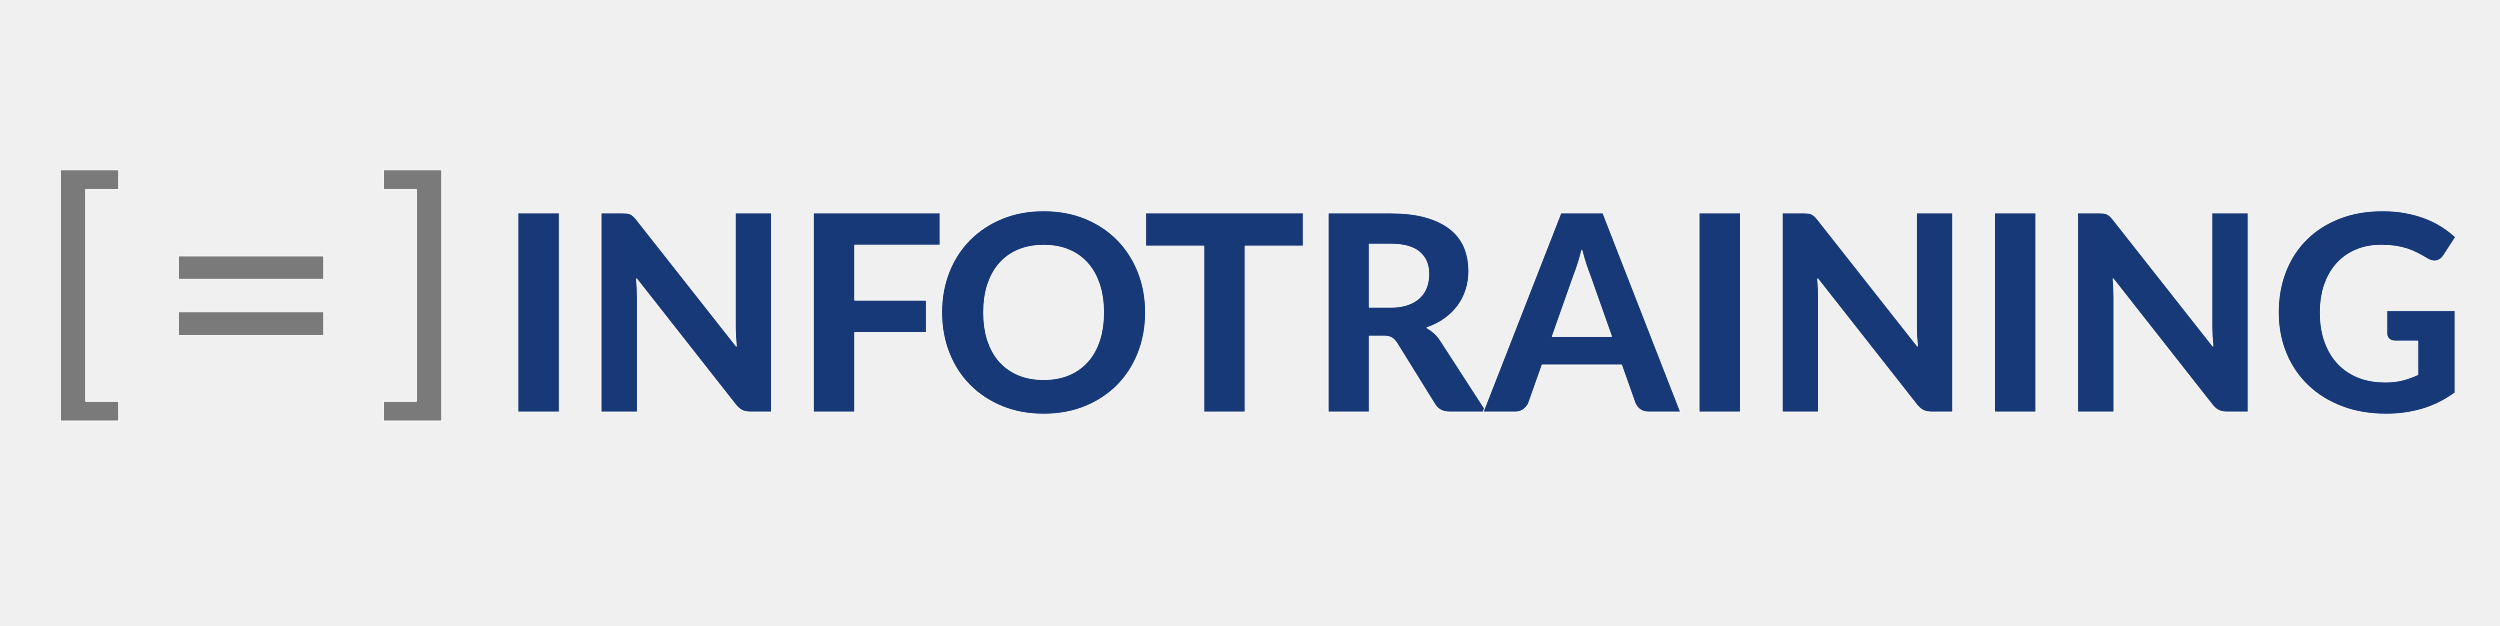
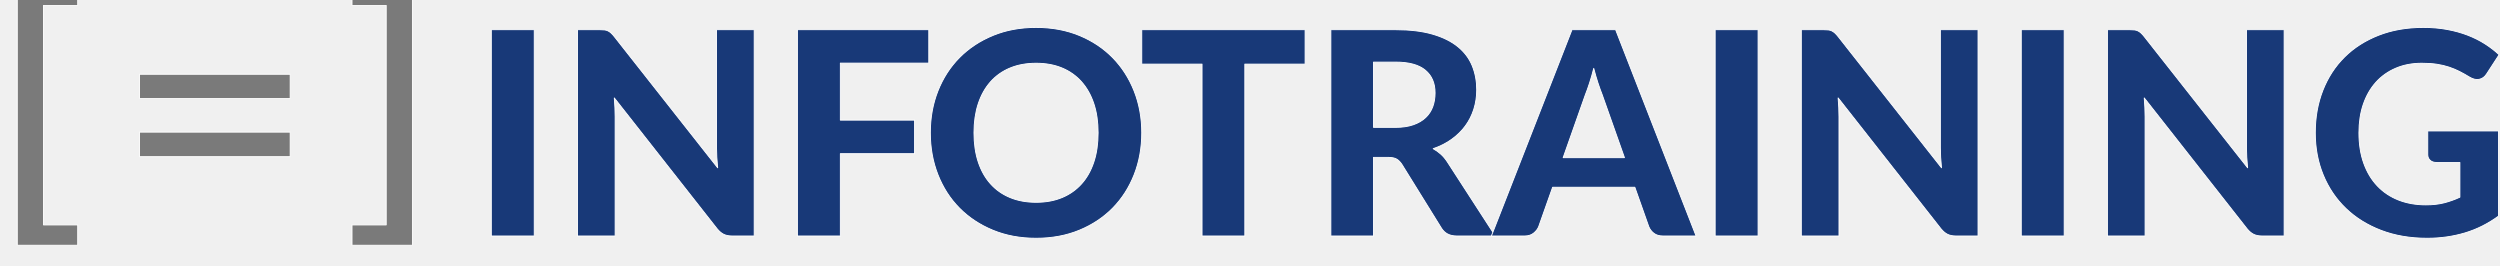
- <svg xmlns="http://www.w3.org/2000/svg" width="100%" height="100%" viewBox="0 0 5906 1477" version="1.1" xml:space="preserve" style="fill-rule:evenodd;clip-rule:evenodd;stroke-linejoin:round;stroke-miterlimit:2;">
-   <g transform="matrix(4.620943,0,0,4.620943,-1431.235,-1226.231)">
-     <g transform="matrix(144,0,0,144,545.5529,461.6046)">
-         </g>
-     <text x="308.037px" y="461.605px" style="font-family:'Consolas', monospace;font-size:144px;fill:rgb(122,122,122);stroke:white;stroke-width:0.45px;">[=]</text>
-   </g>
-   <g transform="matrix(4.502277,0,0,4.502277,245.9013,-2242.726)">
-     <rect x="217.119" y="609.855" width="21.744" height="104.472" style="fill:rgb(24,57,120);fill-rule:nonzero;stroke:white;stroke-width:0.46px;" />
-   </g>
-   <g transform="matrix(4.502277,0,0,4.502277,245.9013,-2242.726)">
-     <path d="M350.247,609.855L350.247,714.327L339.087,714.327C337.407,714.327 335.991,714.051 334.839,713.499C333.687,712.947 332.559,711.999 331.455,710.655L279.399,644.415C279.543,646.095 279.651,647.751 279.723,649.383C279.795,651.015 279.831,652.527 279.831,653.919L279.831,714.327L260.751,714.327L260.751,609.855L272.127,609.855C273.039,609.855 273.819,609.891 274.467,609.963C275.115,610.035 275.703,610.203 276.231,610.467C276.759,610.731 277.263,611.079 277.743,611.511C278.223,611.943 278.751,612.519 279.327,613.239L331.743,679.767C331.551,677.943 331.407,676.179 331.311,674.475C331.215,672.771 331.167,671.151 331.167,669.615L331.167,609.855L350.247,609.855Z" style="fill:rgb(24,57,120);fill-rule:nonzero;stroke:white;stroke-width:0.46px;" />
-   </g>
-   <g transform="matrix(4.502277,0,0,4.502277,245.9013,-2242.726)">
-     <path d="M393.879,626.775L393.879,655.647L431.463,655.647L431.463,672.639L393.879,672.639L393.879,714.327L372.135,714.327L372.135,609.855L438.663,609.855L438.663,626.775L393.879,626.775Z" style="fill:rgb(24,57,120);fill-rule:nonzero;stroke:white;stroke-width:0.46px;" />
-   </g>
-   <g transform="matrix(4.502277,0,0,4.502277,213.7658,-2242.726)">
-     <path d="M553.647,662.055C553.647,669.687 552.363,676.767 549.795,683.295C547.227,689.823 543.603,695.463 538.923,700.215C534.243,704.967 528.615,708.699 522.039,711.411C515.463,714.123 508.167,715.479 500.151,715.479C492.135,715.479 484.839,714.123 478.263,711.411C471.687,708.699 466.047,704.967 461.343,700.215C456.639,695.463 453.003,689.823 450.435,683.295C447.867,676.767 446.583,669.687 446.583,662.055C446.583,654.423 447.867,647.355 450.435,640.851C453.003,634.347 456.639,628.719 461.343,623.967C466.047,619.215 471.687,615.483 478.263,612.771C484.839,610.059 492.135,608.703 500.151,608.703C508.167,608.703 515.463,610.059 522.039,612.771C528.615,615.483 534.243,619.227 538.923,624.003C543.603,628.779 547.227,634.419 549.795,640.923C552.363,647.427 553.647,654.471 553.647,662.055ZM531.543,662.055C531.543,656.583 530.823,651.675 529.383,647.331C527.943,642.987 525.867,639.291 523.155,636.243C520.443,633.195 517.155,630.867 513.291,629.259C509.427,627.651 505.047,626.847 500.151,626.847C495.255,626.847 490.863,627.651 486.975,629.259C483.087,630.867 479.787,633.195 477.075,636.243C474.363,639.291 472.287,642.987 470.847,647.331C469.407,651.675 468.687,656.583 468.687,662.055C468.687,667.575 469.407,672.507 470.847,676.851C472.287,681.195 474.363,684.879 477.075,687.903C479.787,690.927 483.087,693.243 486.975,694.851C490.863,696.459 495.255,697.263 500.151,697.263C505.047,697.263 509.427,696.459 513.291,694.851C517.155,693.243 520.443,690.927 523.155,687.903C525.867,684.879 527.943,681.195 529.383,676.851C530.823,672.507 531.543,667.575 531.543,662.055Z" style="fill:rgb(24,57,120);fill-rule:nonzero;stroke:white;stroke-width:0.46px;" />
-   </g>
-   <g transform="matrix(4.502277,0,0,4.502277,195.9368,-2242.726)">
-     <path d="M640.335,627.279L609.807,627.279L609.807,714.327L588.135,714.327L588.135,627.279L557.607,627.279L557.607,609.855L640.335,609.855L640.335,627.279Z" style="fill:rgb(24,57,120);fill-rule:nonzero;stroke:white;stroke-width:0.46px;" />
-   </g>
-   <g transform="matrix(4.502277,0,0,4.502277,195.9368,-2242.726)">
-     <path d="M686.055,659.319C689.559,659.319 692.583,658.875 695.127,657.987C697.671,657.099 699.759,655.875 701.391,654.315C703.023,652.755 704.223,650.919 704.991,648.807C705.759,646.695 706.143,644.391 706.143,641.895C706.143,636.951 704.499,633.111 701.211,630.375C697.923,627.639 692.919,626.271 686.199,626.271L674.967,626.271L674.967,659.319L686.055,659.319ZM736.671,714.327L717.159,714.327C713.511,714.327 710.871,712.935 709.239,710.151L689.367,678.111C688.551,676.863 687.651,675.951 686.667,675.375C685.683,674.799 684.231,674.511 682.311,674.511L674.967,674.511L674.967,714.327L653.367,714.327L653.367,609.855L686.199,609.855C693.495,609.855 699.735,610.611 704.919,612.123C710.103,613.635 714.351,615.735 717.663,618.423C720.975,621.111 723.399,624.315 724.935,628.035C726.471,631.755 727.239,635.847 727.239,640.311C727.239,643.767 726.747,647.043 725.763,650.139C724.779,653.235 723.351,656.055 721.479,658.599C719.607,661.143 717.303,663.399 714.567,665.367C711.831,667.335 708.711,668.919 705.207,670.119C706.599,670.887 707.895,671.811 709.095,672.891C710.295,673.971 711.375,675.255 712.335,676.743L736.671,714.327Z" style="fill:rgb(24,57,120);fill-rule:nonzero;stroke:white;stroke-width:0.46px;" />
-   </g>
-   <g transform="matrix(4.502277,0,0,4.502277,195.9368,-2242.726)">
-     <path d="M802.047,674.655L790.743,642.687C790.071,641.007 789.363,639.039 788.619,636.783C787.875,634.527 787.167,632.079 786.495,629.439C785.823,632.127 785.115,634.611 784.371,636.891C783.627,639.171 782.919,641.151 782.247,642.831L771.015,674.655L802.047,674.655ZM838.335,714.327L821.559,714.327C819.687,714.327 818.163,713.883 816.987,712.995C815.811,712.107 814.935,710.967 814.359,709.575L807.303,689.631L765.687,689.631L758.631,709.575C758.151,710.775 757.311,711.867 756.111,712.851C754.911,713.835 753.399,714.327 751.575,714.327L734.655,714.327L775.479,609.855L797.583,609.855L838.335,714.327Z" style="fill:rgb(24,57,120);fill-rule:nonzero;stroke:white;stroke-width:0.46px;" />
-   </g>
-   <g transform="matrix(4.502277,0,0,4.502277,195.9368,-2242.726)">
-     <rect x="847.983" y="609.855" width="21.744" height="104.472" style="fill:rgb(24,57,120);fill-rule:nonzero;stroke:white;stroke-width:0.46px;" />
-   </g>
-   <g transform="matrix(4.502277,0,0,4.502277,195.9368,-2242.726)">
-     <path d="M981.111,609.855L981.111,714.327L969.951,714.327C968.271,714.327 966.855,714.051 965.703,713.499C964.551,712.947 963.423,711.999 962.319,710.655L910.263,644.415C910.407,646.095 910.515,647.751 910.587,649.383C910.659,651.015 910.695,652.527 910.695,653.919L910.695,714.327L891.615,714.327L891.615,609.855L902.991,609.855C903.903,609.855 904.683,609.891 905.331,609.963C905.979,610.035 906.567,610.203 907.095,610.467C907.623,610.731 908.127,611.079 908.607,611.511C909.087,611.943 909.615,612.519 910.191,613.239L962.607,679.767C962.415,677.943 962.271,676.179 962.175,674.475C962.079,672.771 962.031,671.151 962.031,669.615L962.031,609.855L981.111,609.855Z" style="fill:rgb(24,57,120);fill-rule:nonzero;stroke:white;stroke-width:0.46px;" />
-   </g>
-   <g transform="matrix(4.502277,0,0,4.502277,195.9368,-2242.726)">
-     <rect x="1002.999" y="609.855" width="21.744" height="104.472" style="fill:rgb(24,57,120);fill-rule:nonzero;stroke:white;stroke-width:0.46px;" />
-   </g>
-   <g transform="matrix(4.502277,0,0,4.502277,195.9368,-2242.726)">
-     <path d="M1136.127,609.855L1136.127,714.327L1124.967,714.327C1123.287,714.327 1121.871,714.051 1120.719,713.499C1119.567,712.947 1118.439,711.999 1117.335,710.655L1065.279,644.415C1065.423,646.095 1065.531,647.751 1065.603,649.383C1065.675,651.015 1065.711,652.527 1065.711,653.919L1065.711,714.327L1046.631,714.327L1046.631,609.855L1058.007,609.855C1058.919,609.855 1059.699,609.891 1060.347,609.963C1060.995,610.035 1061.583,610.203 1062.111,610.467C1062.639,610.731 1063.143,611.079 1063.623,611.511C1064.103,611.943 1064.631,612.519 1065.207,613.239L1117.623,679.767C1117.431,677.943 1117.287,676.179 1117.191,674.475C1117.095,672.771 1117.047,671.151 1117.047,669.615L1117.047,609.855L1136.127,609.855Z" style="fill:rgb(24,57,120);fill-rule:nonzero;stroke:white;stroke-width:0.46px;" />
-   </g>
-   <g transform="matrix(4.502277,0,0,4.502277,195.9368,-2242.726)">
-     <path d="M1208.847,661.119L1244.703,661.119L1244.703,704.247C1239.375,708.135 1233.699,710.979 1227.675,712.779C1221.651,714.579 1215.279,715.479 1208.559,715.479C1199.967,715.479 1192.191,714.147 1185.231,711.483C1178.271,708.819 1172.319,705.111 1167.375,700.359C1162.431,695.607 1158.615,689.967 1155.927,683.439C1153.239,676.911 1151.895,669.783 1151.895,662.055C1151.895,654.231 1153.179,647.055 1155.747,640.527C1158.315,633.999 1161.975,628.383 1166.727,623.679C1171.479,618.975 1177.227,615.303 1183.971,612.663C1190.715,610.023 1198.263,608.703 1206.615,608.703C1210.935,608.703 1214.967,609.051 1218.711,609.747C1222.455,610.443 1225.911,611.403 1229.079,612.627C1232.247,613.851 1235.151,615.303 1237.791,616.983C1240.431,618.663 1242.831,620.511 1244.991,622.527L1238.727,632.175C1237.767,633.711 1236.519,634.647 1234.983,634.983C1233.447,635.319 1231.767,634.935 1229.943,633.831C1228.215,632.775 1226.523,631.827 1224.867,630.987C1223.211,630.147 1221.447,629.415 1219.575,628.791C1217.703,628.167 1215.663,627.687 1213.455,627.351C1211.247,627.015 1208.703,626.847 1205.823,626.847C1200.975,626.847 1196.583,627.687 1192.647,629.367C1188.711,631.047 1185.363,633.423 1182.603,636.495C1179.843,639.567 1177.719,643.263 1176.231,647.583C1174.743,651.903 1173.999,656.727 1173.999,662.055C1173.999,667.815 1174.815,672.963 1176.447,677.499C1178.079,682.035 1180.383,685.863 1183.359,688.983C1186.335,692.103 1189.899,694.479 1194.051,696.111C1198.203,697.743 1202.823,698.559 1207.911,698.559C1211.367,698.559 1214.451,698.211 1217.163,697.515C1219.875,696.819 1222.527,695.871 1225.119,694.671L1225.119,677.103L1213.311,677.103C1211.919,677.103 1210.827,676.731 1210.035,675.987C1209.243,675.243 1208.847,674.295 1208.847,673.143L1208.847,661.119Z" style="fill:rgb(24,57,120);fill-rule:nonzero;stroke:white;stroke-width:0.46px;" />
+ <svg xmlns="http://www.w3.org/2000/svg" width="100%" height="100%" viewBox="0 0 5700 606" version="1.1" xml:space="preserve" style="fill-rule:evenodd;clip-rule:evenodd;stroke-linejoin:round;stroke-miterlimit:2;">
+   <g transform="matrix(1,0,0,1,-103.2403,-435.3058)">
+     <g transform="matrix(4.620943,0,0,4.620943,-1431.235,-1226.231)">
+       <g transform="matrix(144,0,0,144,545.5529,461.6046)">
+             </g>
+       <text x="308.037px" y="461.605px" style="font-family:'Consolas', monospace;font-size:144px;fill:rgb(122,122,122);stroke:white;stroke-width:0.45px;">[=]</text>
+     </g>
+     <g transform="matrix(4.502277,0,0,4.502277,245.9013,-2242.726)">
+       <rect x="217.119" y="609.855" width="21.744" height="104.472" style="fill:rgb(24,57,120);fill-rule:nonzero;stroke:white;stroke-width:0.46px;" />
+     </g>
+     <g transform="matrix(4.502277,0,0,4.502277,245.9013,-2242.726)">
+       <path d="M350.247,609.855L350.247,714.327L339.087,714.327C337.407,714.327 335.991,714.051 334.839,713.499C333.687,712.947 332.559,711.999 331.455,710.655L279.399,644.415C279.543,646.095 279.651,647.751 279.723,649.383C279.795,651.015 279.831,652.527 279.831,653.919L279.831,714.327L260.751,714.327L260.751,609.855L272.127,609.855C273.039,609.855 273.819,609.891 274.467,609.963C275.115,610.035 275.703,610.203 276.231,610.467C276.759,610.731 277.263,611.079 277.743,611.511C278.223,611.943 278.751,612.519 279.327,613.239L331.743,679.767C331.551,677.943 331.407,676.179 331.311,674.475C331.215,672.771 331.167,671.151 331.167,669.615L331.167,609.855L350.247,609.855Z" style="fill:rgb(24,57,120);fill-rule:nonzero;stroke:white;stroke-width:0.46px;" />
+     </g>
+     <g transform="matrix(4.502277,0,0,4.502277,245.9013,-2242.726)">
+       <path d="M393.879,626.775L393.879,655.647L431.463,655.647L431.463,672.639L393.879,672.639L393.879,714.327L372.135,714.327L372.135,609.855L438.663,609.855L438.663,626.775L393.879,626.775Z" style="fill:rgb(24,57,120);fill-rule:nonzero;stroke:white;stroke-width:0.46px;" />
+     </g>
+     <g transform="matrix(4.502277,0,0,4.502277,213.7658,-2242.726)">
+       <path d="M553.647,662.055C553.647,669.687 552.363,676.767 549.795,683.295C547.227,689.823 543.603,695.463 538.923,700.215C534.243,704.967 528.615,708.699 522.039,711.411C515.463,714.123 508.167,715.479 500.151,715.479C492.135,715.479 484.839,714.123 478.263,711.411C471.687,708.699 466.047,704.967 461.343,700.215C456.639,695.463 453.003,689.823 450.435,683.295C447.867,676.767 446.583,669.687 446.583,662.055C446.583,654.423 447.867,647.355 450.435,640.851C453.003,634.347 456.639,628.719 461.343,623.967C466.047,619.215 471.687,615.483 478.263,612.771C484.839,610.059 492.135,608.703 500.151,608.703C508.167,608.703 515.463,610.059 522.039,612.771C528.615,615.483 534.243,619.227 538.923,624.003C543.603,628.779 547.227,634.419 549.795,640.923C552.363,647.427 553.647,654.471 553.647,662.055ZM531.543,662.055C531.543,656.583 530.823,651.675 529.383,647.331C527.943,642.987 525.867,639.291 523.155,636.243C520.443,633.195 517.155,630.867 513.291,629.259C509.427,627.651 505.047,626.847 500.151,626.847C495.255,626.847 490.863,627.651 486.975,629.259C483.087,630.867 479.787,633.195 477.075,636.243C474.363,639.291 472.287,642.987 470.847,647.331C469.407,651.675 468.687,656.583 468.687,662.055C468.687,667.575 469.407,672.507 470.847,676.851C472.287,681.195 474.363,684.879 477.075,687.903C479.787,690.927 483.087,693.243 486.975,694.851C490.863,696.459 495.255,697.263 500.151,697.263C505.047,697.263 509.427,696.459 513.291,694.851C517.155,693.243 520.443,690.927 523.155,687.903C525.867,684.879 527.943,681.195 529.383,676.851C530.823,672.507 531.543,667.575 531.543,662.055Z" style="fill:rgb(24,57,120);fill-rule:nonzero;stroke:white;stroke-width:0.46px;" />
+     </g>
+     <g transform="matrix(4.502277,0,0,4.502277,195.9368,-2242.726)">
+       <path d="M640.335,627.279L609.807,627.279L609.807,714.327L588.135,714.327L588.135,627.279L557.607,627.279L557.607,609.855L640.335,609.855L640.335,627.279Z" style="fill:rgb(24,57,120);fill-rule:nonzero;stroke:white;stroke-width:0.46px;" />
+     </g>
+     <g transform="matrix(4.502277,0,0,4.502277,195.9368,-2242.726)">
+       <path d="M686.055,659.319C689.559,659.319 692.583,658.875 695.127,657.987C697.671,657.099 699.759,655.875 701.391,654.315C703.023,652.755 704.223,650.919 704.991,648.807C705.759,646.695 706.143,644.391 706.143,641.895C706.143,636.951 704.499,633.111 701.211,630.375C697.923,627.639 692.919,626.271 686.199,626.271L674.967,626.271L674.967,659.319L686.055,659.319ZM736.671,714.327L717.159,714.327C713.511,714.327 710.871,712.935 709.239,710.151L689.367,678.111C688.551,676.863 687.651,675.951 686.667,675.375C685.683,674.799 684.231,674.511 682.311,674.511L674.967,674.511L674.967,714.327L653.367,714.327L653.367,609.855L686.199,609.855C693.495,609.855 699.735,610.611 704.919,612.123C710.103,613.635 714.351,615.735 717.663,618.423C720.975,621.111 723.399,624.315 724.935,628.035C726.471,631.755 727.239,635.847 727.239,640.311C727.239,643.767 726.747,647.043 725.763,650.139C724.779,653.235 723.351,656.055 721.479,658.599C719.607,661.143 717.303,663.399 714.567,665.367C711.831,667.335 708.711,668.919 705.207,670.119C706.599,670.887 707.895,671.811 709.095,672.891C710.295,673.971 711.375,675.255 712.335,676.743L736.671,714.327Z" style="fill:rgb(24,57,120);fill-rule:nonzero;stroke:white;stroke-width:0.46px;" />
+     </g>
+     <g transform="matrix(4.502277,0,0,4.502277,195.9368,-2242.726)">
+       <path d="M802.047,674.655L790.743,642.687C790.071,641.007 789.363,639.039 788.619,636.783C787.875,634.527 787.167,632.079 786.495,629.439C785.823,632.127 785.115,634.611 784.371,636.891C783.627,639.171 782.919,641.151 782.247,642.831L771.015,674.655L802.047,674.655ZM838.335,714.327L821.559,714.327C819.687,714.327 818.163,713.883 816.987,712.995C815.811,712.107 814.935,710.967 814.359,709.575L807.303,689.631L765.687,689.631L758.631,709.575C758.151,710.775 757.311,711.867 756.111,712.851C754.911,713.835 753.399,714.327 751.575,714.327L734.655,714.327L775.479,609.855L797.583,609.855L838.335,714.327Z" style="fill:rgb(24,57,120);fill-rule:nonzero;stroke:white;stroke-width:0.46px;" />
+     </g>
+     <g transform="matrix(4.502277,0,0,4.502277,195.9368,-2242.726)">
+       <rect x="847.983" y="609.855" width="21.744" height="104.472" style="fill:rgb(24,57,120);fill-rule:nonzero;stroke:white;stroke-width:0.46px;" />
+     </g>
+     <g transform="matrix(4.502277,0,0,4.502277,195.9368,-2242.726)">
+       <path d="M981.111,609.855L981.111,714.327L969.951,714.327C968.271,714.327 966.855,714.051 965.703,713.499C964.551,712.947 963.423,711.999 962.319,710.655L910.263,644.415C910.407,646.095 910.515,647.751 910.587,649.383C910.659,651.015 910.695,652.527 910.695,653.919L910.695,714.327L891.615,714.327L891.615,609.855L902.991,609.855C903.903,609.855 904.683,609.891 905.331,609.963C905.979,610.035 906.567,610.203 907.095,610.467C907.623,610.731 908.127,611.079 908.607,611.511C909.087,611.943 909.615,612.519 910.191,613.239L962.607,679.767C962.415,677.943 962.271,676.179 962.175,674.475C962.079,672.771 962.031,671.151 962.031,669.615L962.031,609.855L981.111,609.855Z" style="fill:rgb(24,57,120);fill-rule:nonzero;stroke:white;stroke-width:0.46px;" />
+     </g>
+     <g transform="matrix(4.502277,0,0,4.502277,195.9368,-2242.726)">
+       <rect x="1002.999" y="609.855" width="21.744" height="104.472" style="fill:rgb(24,57,120);fill-rule:nonzero;stroke:white;stroke-width:0.46px;" />
+     </g>
+     <g transform="matrix(4.502277,0,0,4.502277,195.9368,-2242.726)">
+       <path d="M1136.127,609.855L1136.127,714.327L1124.967,714.327C1123.287,714.327 1121.871,714.051 1120.719,713.499C1119.567,712.947 1118.439,711.999 1117.335,710.655L1065.279,644.415C1065.423,646.095 1065.531,647.751 1065.603,649.383C1065.675,651.015 1065.711,652.527 1065.711,653.919L1065.711,714.327L1046.631,714.327L1046.631,609.855L1058.007,609.855C1058.919,609.855 1059.699,609.891 1060.347,609.963C1060.995,610.035 1061.583,610.203 1062.111,610.467C1062.639,610.731 1063.143,611.079 1063.623,611.511C1064.103,611.943 1064.631,612.519 1065.207,613.239L1117.623,679.767C1117.431,677.943 1117.287,676.179 1117.191,674.475C1117.095,672.771 1117.047,671.151 1117.047,669.615L1117.047,609.855L1136.127,609.855Z" style="fill:rgb(24,57,120);fill-rule:nonzero;stroke:white;stroke-width:0.46px;" />
+     </g>
+     <g transform="matrix(4.502277,0,0,4.502277,195.9368,-2242.726)">
+       <path d="M1208.847,661.119L1244.703,661.119L1244.703,704.247C1239.375,708.135 1233.699,710.979 1227.675,712.779C1221.651,714.579 1215.279,715.479 1208.559,715.479C1199.967,715.479 1192.191,714.147 1185.231,711.483C1178.271,708.819 1172.319,705.111 1167.375,700.359C1162.431,695.607 1158.615,689.967 1155.927,683.439C1153.239,676.911 1151.895,669.783 1151.895,662.055C1151.895,654.231 1153.179,647.055 1155.747,640.527C1158.315,633.999 1161.975,628.383 1166.727,623.679C1171.479,618.975 1177.227,615.303 1183.971,612.663C1190.715,610.023 1198.263,608.703 1206.615,608.703C1210.935,608.703 1214.967,609.051 1218.711,609.747C1222.455,610.443 1225.911,611.403 1229.079,612.627C1232.247,613.851 1235.151,615.303 1237.791,616.983C1240.431,618.663 1242.831,620.511 1244.991,622.527L1238.727,632.175C1237.767,633.711 1236.519,634.647 1234.983,634.983C1233.447,635.319 1231.767,634.935 1229.943,633.831C1228.215,632.775 1226.523,631.827 1224.867,630.987C1223.211,630.147 1221.447,629.415 1219.575,628.791C1217.703,628.167 1215.663,627.687 1213.455,627.351C1211.247,627.015 1208.703,626.847 1205.823,626.847C1200.975,626.847 1196.583,627.687 1192.647,629.367C1188.711,631.047 1185.363,633.423 1182.603,636.495C1179.843,639.567 1177.719,643.263 1176.231,647.583C1174.743,651.903 1173.999,656.727 1173.999,662.055C1173.999,667.815 1174.815,672.963 1176.447,677.499C1178.079,682.035 1180.383,685.863 1183.359,688.983C1186.335,692.103 1189.899,694.479 1194.051,696.111C1198.203,697.743 1202.823,698.559 1207.911,698.559C1211.367,698.559 1214.451,698.211 1217.163,697.515C1219.875,696.819 1222.527,695.871 1225.119,694.671L1225.119,677.103L1213.311,677.103C1211.919,677.103 1210.827,676.731 1210.035,675.987C1209.243,675.243 1208.847,674.295 1208.847,673.143L1208.847,661.119Z" style="fill:rgb(24,57,120);fill-rule:nonzero;stroke:white;stroke-width:0.46px;" />
+     </g>
  </g>
</svg>
